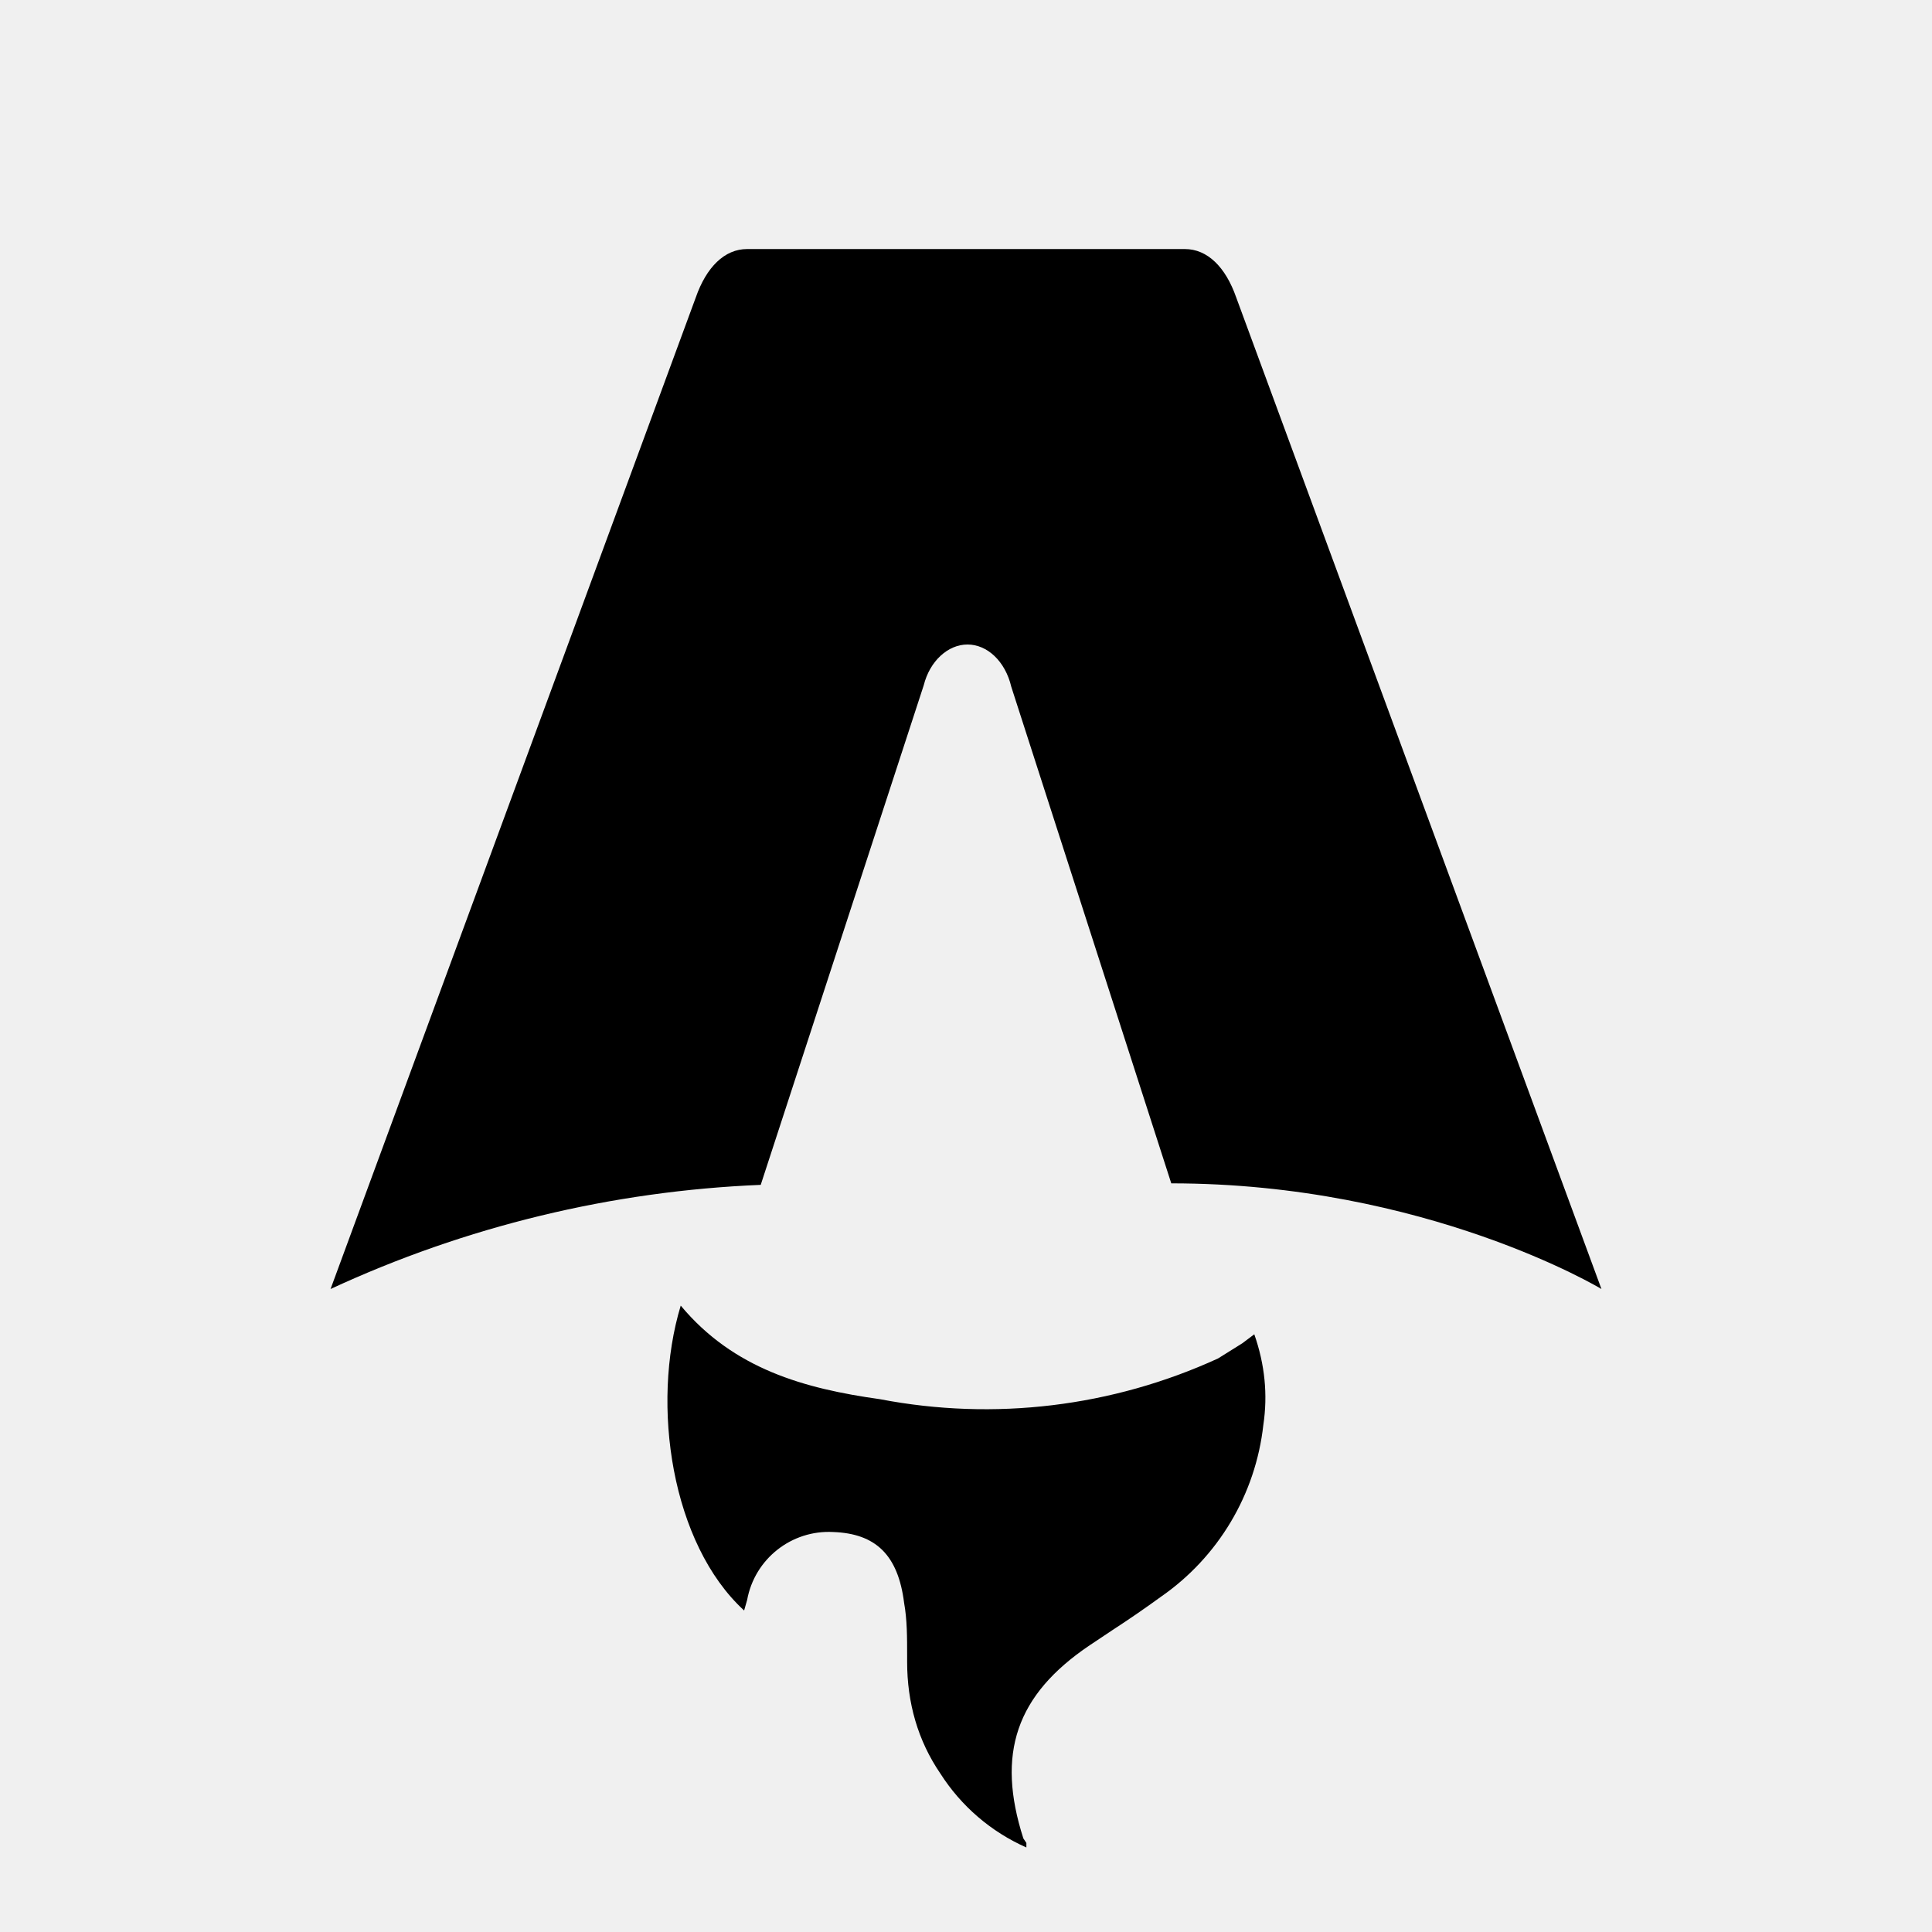
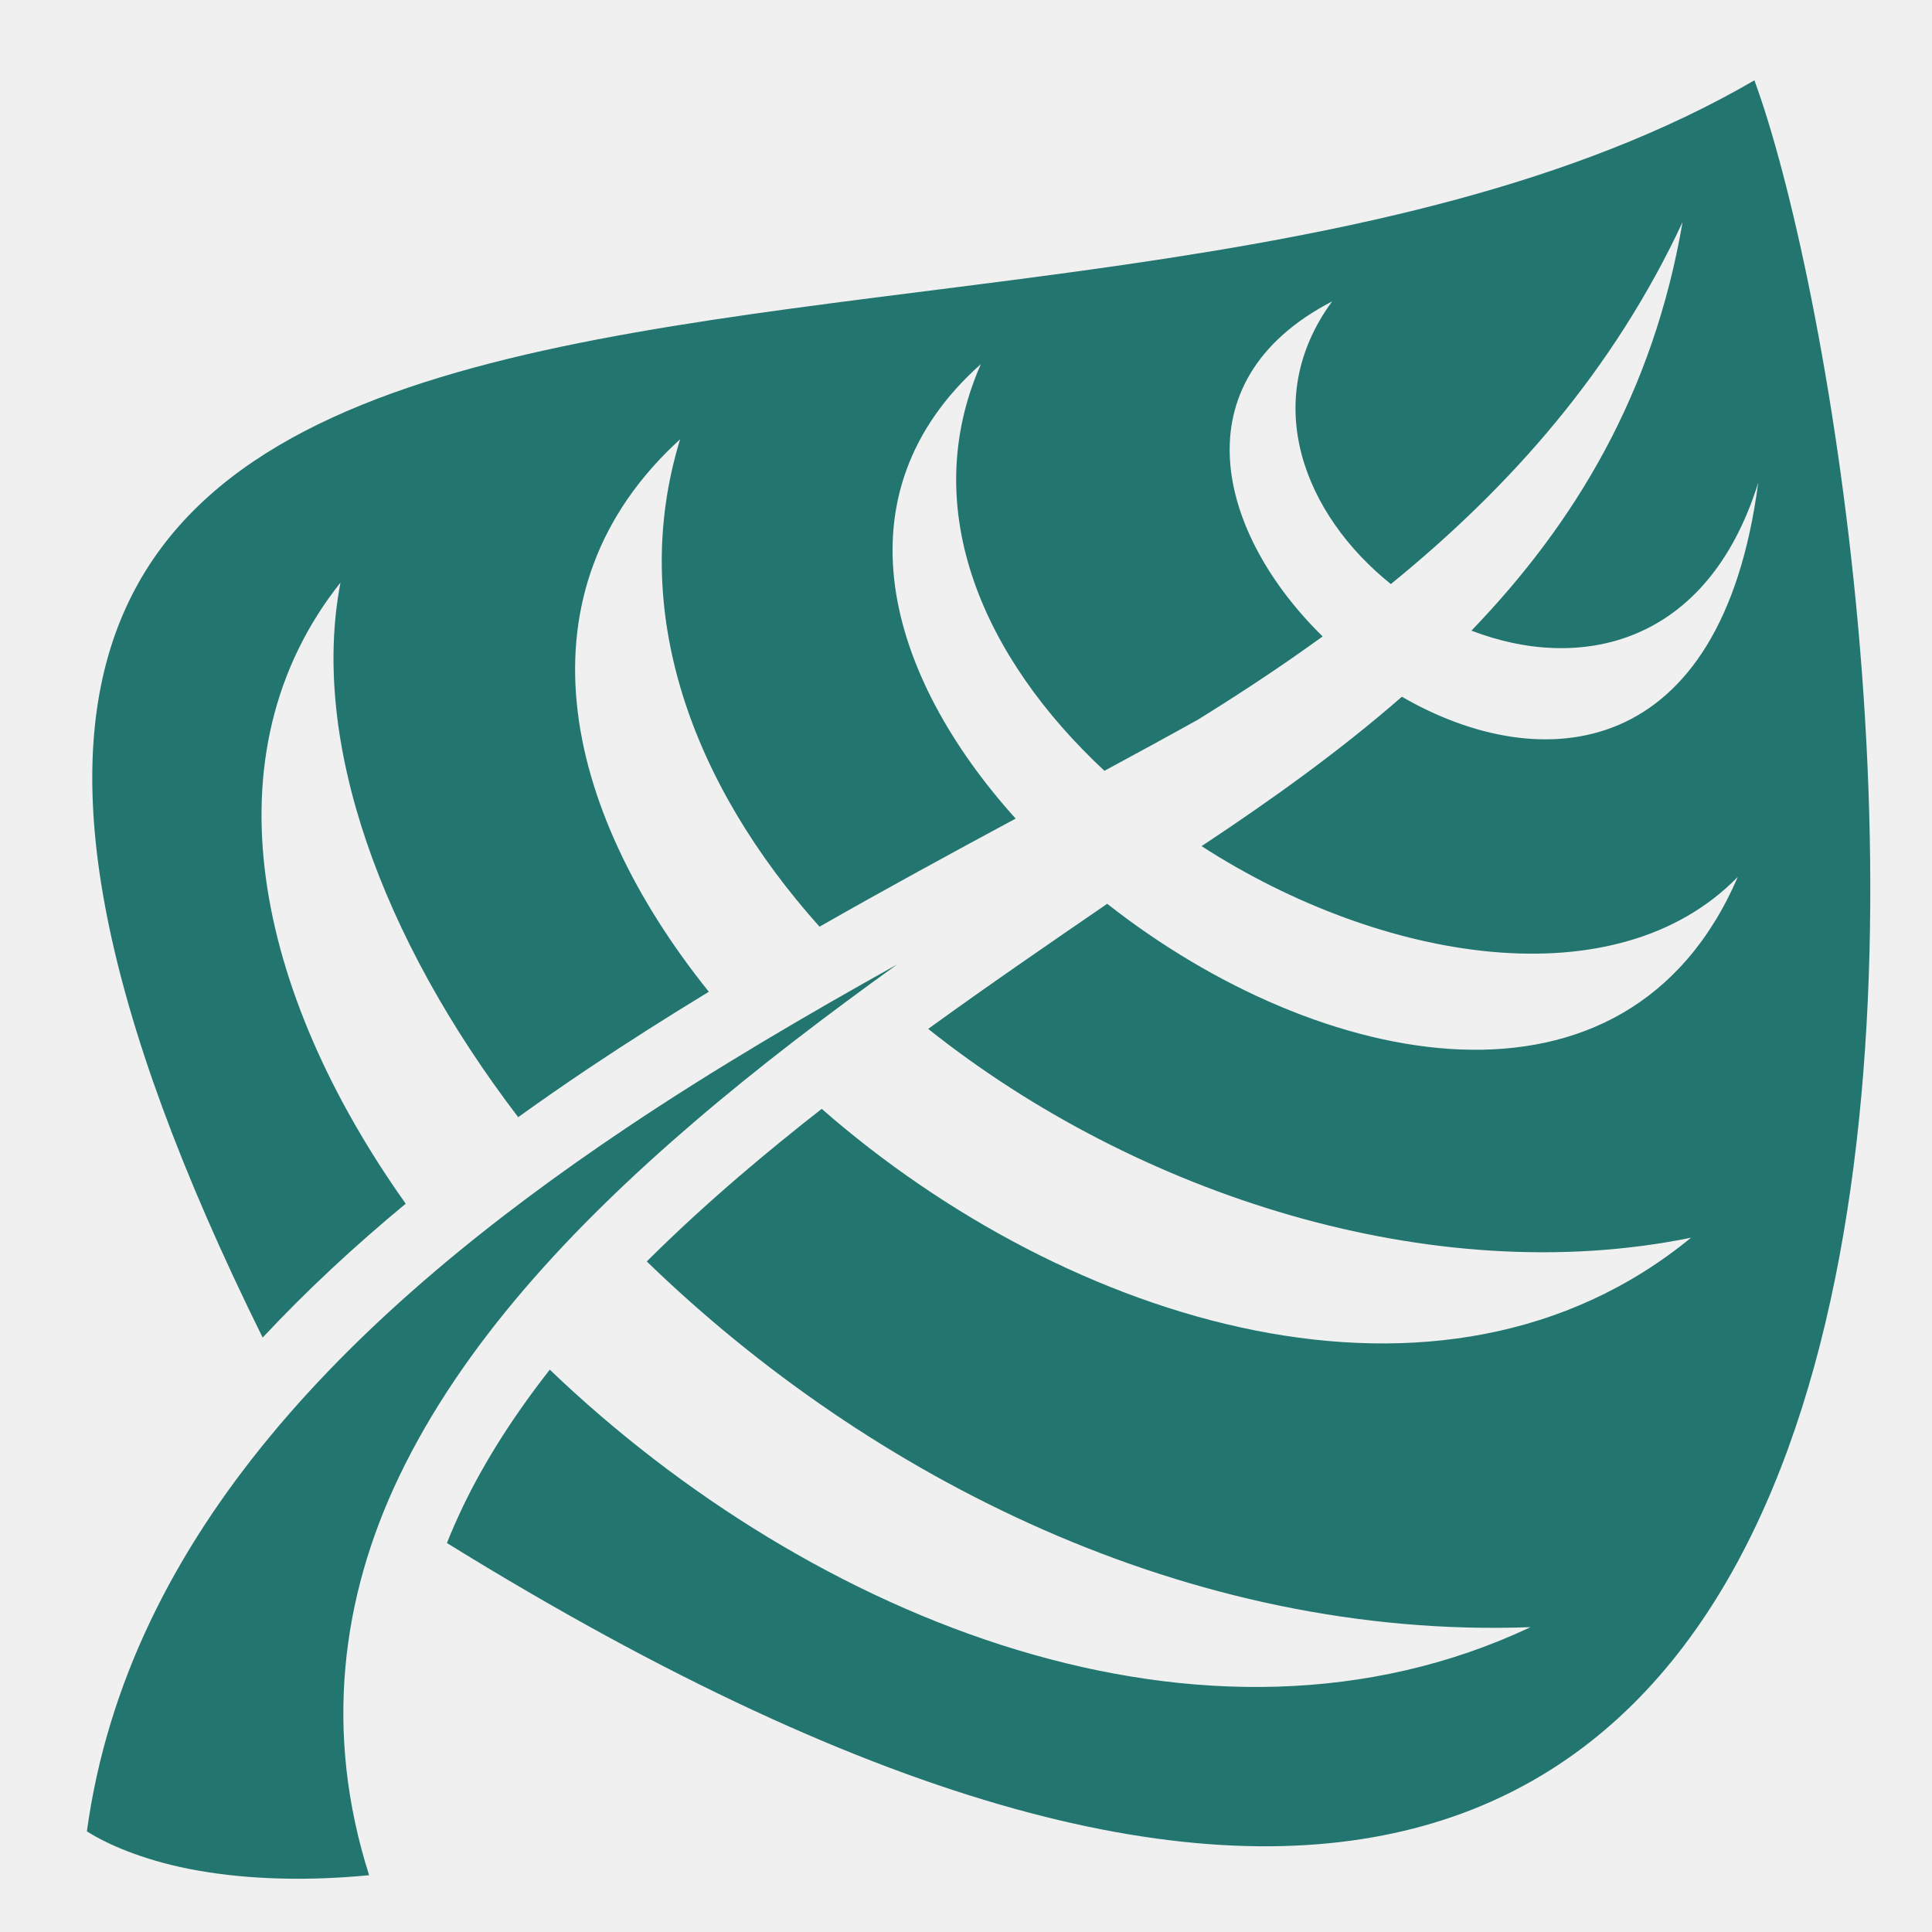
- <svg xmlns="http://www.w3.org/2000/svg" fill="none" viewBox="0 0 128 128">
-   <path d="M50.4 78.5a75.1 75.1 0 0 0-28.5 6.9l24.2-65.7c.7-2 1.9-3.2 3.4-3.2h29c1.5 0 2.7 1.2 3.4 3.2l24.2 65.7s-11.6-7-28.5-7L67 45.5c-.4-1.7-1.6-2.8-2.9-2.8-1.3 0-2.5 1.1-2.9 2.7L50.4 78.5Zm-1.1 28.2Zm-4.2-20.2c-2 6.6-.6 15.8 4.2 20.2a17.5 17.5 0 0 1 .2-.7 5.5 5.5 0 0 1 5.7-4.5c2.8.1 4.3 1.5 4.7 4.7.2 1.1.2 2.3.2 3.5v.4c0 2.7.7 5.2 2.2 7.4a13 13 0 0 0 5.7 4.9v-.3l-.2-.3c-1.8-5.6-.5-9.5 4.4-12.8l1.5-1a73 73 0 0 0 3.2-2.2 16 16 0 0 0 6.8-11.4c.3-2 .1-4-.6-6l-.8.6-1.6 1a37 37 0 0 1-22.4 2.7c-5-.7-9.7-2-13.2-6.2Z" />
-   <style>
-         path { fill: #000; }
-         @media (prefers-color-scheme: dark) {
-             path { fill: #FFF; }
-         }
-     </style>
+ <svg xmlns="http://www.w3.org/2000/svg" width="800px" height="800px" viewBox="0 0 512 512" fill="#000000">
+   <g id="SVGRepo_bgCarrier" stroke-width="0" />
+   <g id="SVGRepo_tracerCarrier" stroke-linecap="round" stroke-linejoin="round" />
+   <g id="SVGRepo_iconCarrier">
+     <path fill="#237670" d="M464.932 21.29C274.485 132.043-106.076-.603 69.61 354.474c11.676-12.52 24.432-24.32 37.908-35.48C67.722 262.93 54.24 199.74 90.232 154.392c-8.058 41.812 10.656 93.947 47.094 141.673 6.008-4.318 12.087-8.544 18.23-12.662 10.623-7.123 21.434-13.967 32.294-20.576-39.13-48.68-51.65-106.296-7.61-146.414-13.92 45.353 3.117 91.37 36.944 129.17 17.7-10.1 35.226-19.632 51.978-28.648-34.28-38.035-47.893-86.045-9.226-120.44-16.994 38.647.948 78.153 32.75 107.777 8.61-4.647 16.946-9.188 24.85-13.595 11.313-7.012 22.352-14.307 32.98-22.016-27.643-27.05-38.643-67.445 2.504-88.78-19.482 26.625-7.21 56.638 15.572 74.905 31.87-25.927 58.968-56.626 77.308-95.932-7.773 45.32-28.388 79.65-55.957 108.272 28.69 11.048 62.472 4.036 75.99-39.15-9.714 74.018-57.36 78.104-94.42 56.668-16.333 14.264-34.34 27.185-53.087 39.593 47.863 30.855 109.968 41.123 142.123 8.13-29.384 68.29-110.973 51.34-167.126 7.144-15.316 10.506-31.402 21.544-47.444 33.152 55.11 43.938 133.57 69.352 202.166 55.34-65.948 54.125-165.335 22.79-230.382-34.147-7.38 5.78-14.64 11.68-21.68 17.713-8.618 7.387-16.886 14.97-24.684 22.725 59.03 57.24 143.643 100.245 234.204 96.922-85.83 40.44-190.386-1.646-259.903-68.238-9.28 11.84-17.164 24.022-23.136 36.52-1.49 3.123-2.867 6.262-4.126 9.418C584.836 697.405 502.94 124.374 464.932 21.288zm-227.2 234.314c-24.016 13.397-48.39 27.648-71.77 43.324C94.374 346.923 33.86 406.27 23.024 485.322c5.26 3.375 14.588 7.464 26.88 9.916 13.06 2.605 29.48 3.515 47.915 1.71-12.04-37.794-7.385-73.55 7.88-105.505 16.808-35.178 45.69-66.18 78.222-94.062 17.278-14.808 35.602-28.676 53.81-41.776z" />
+   </g>
</svg>
